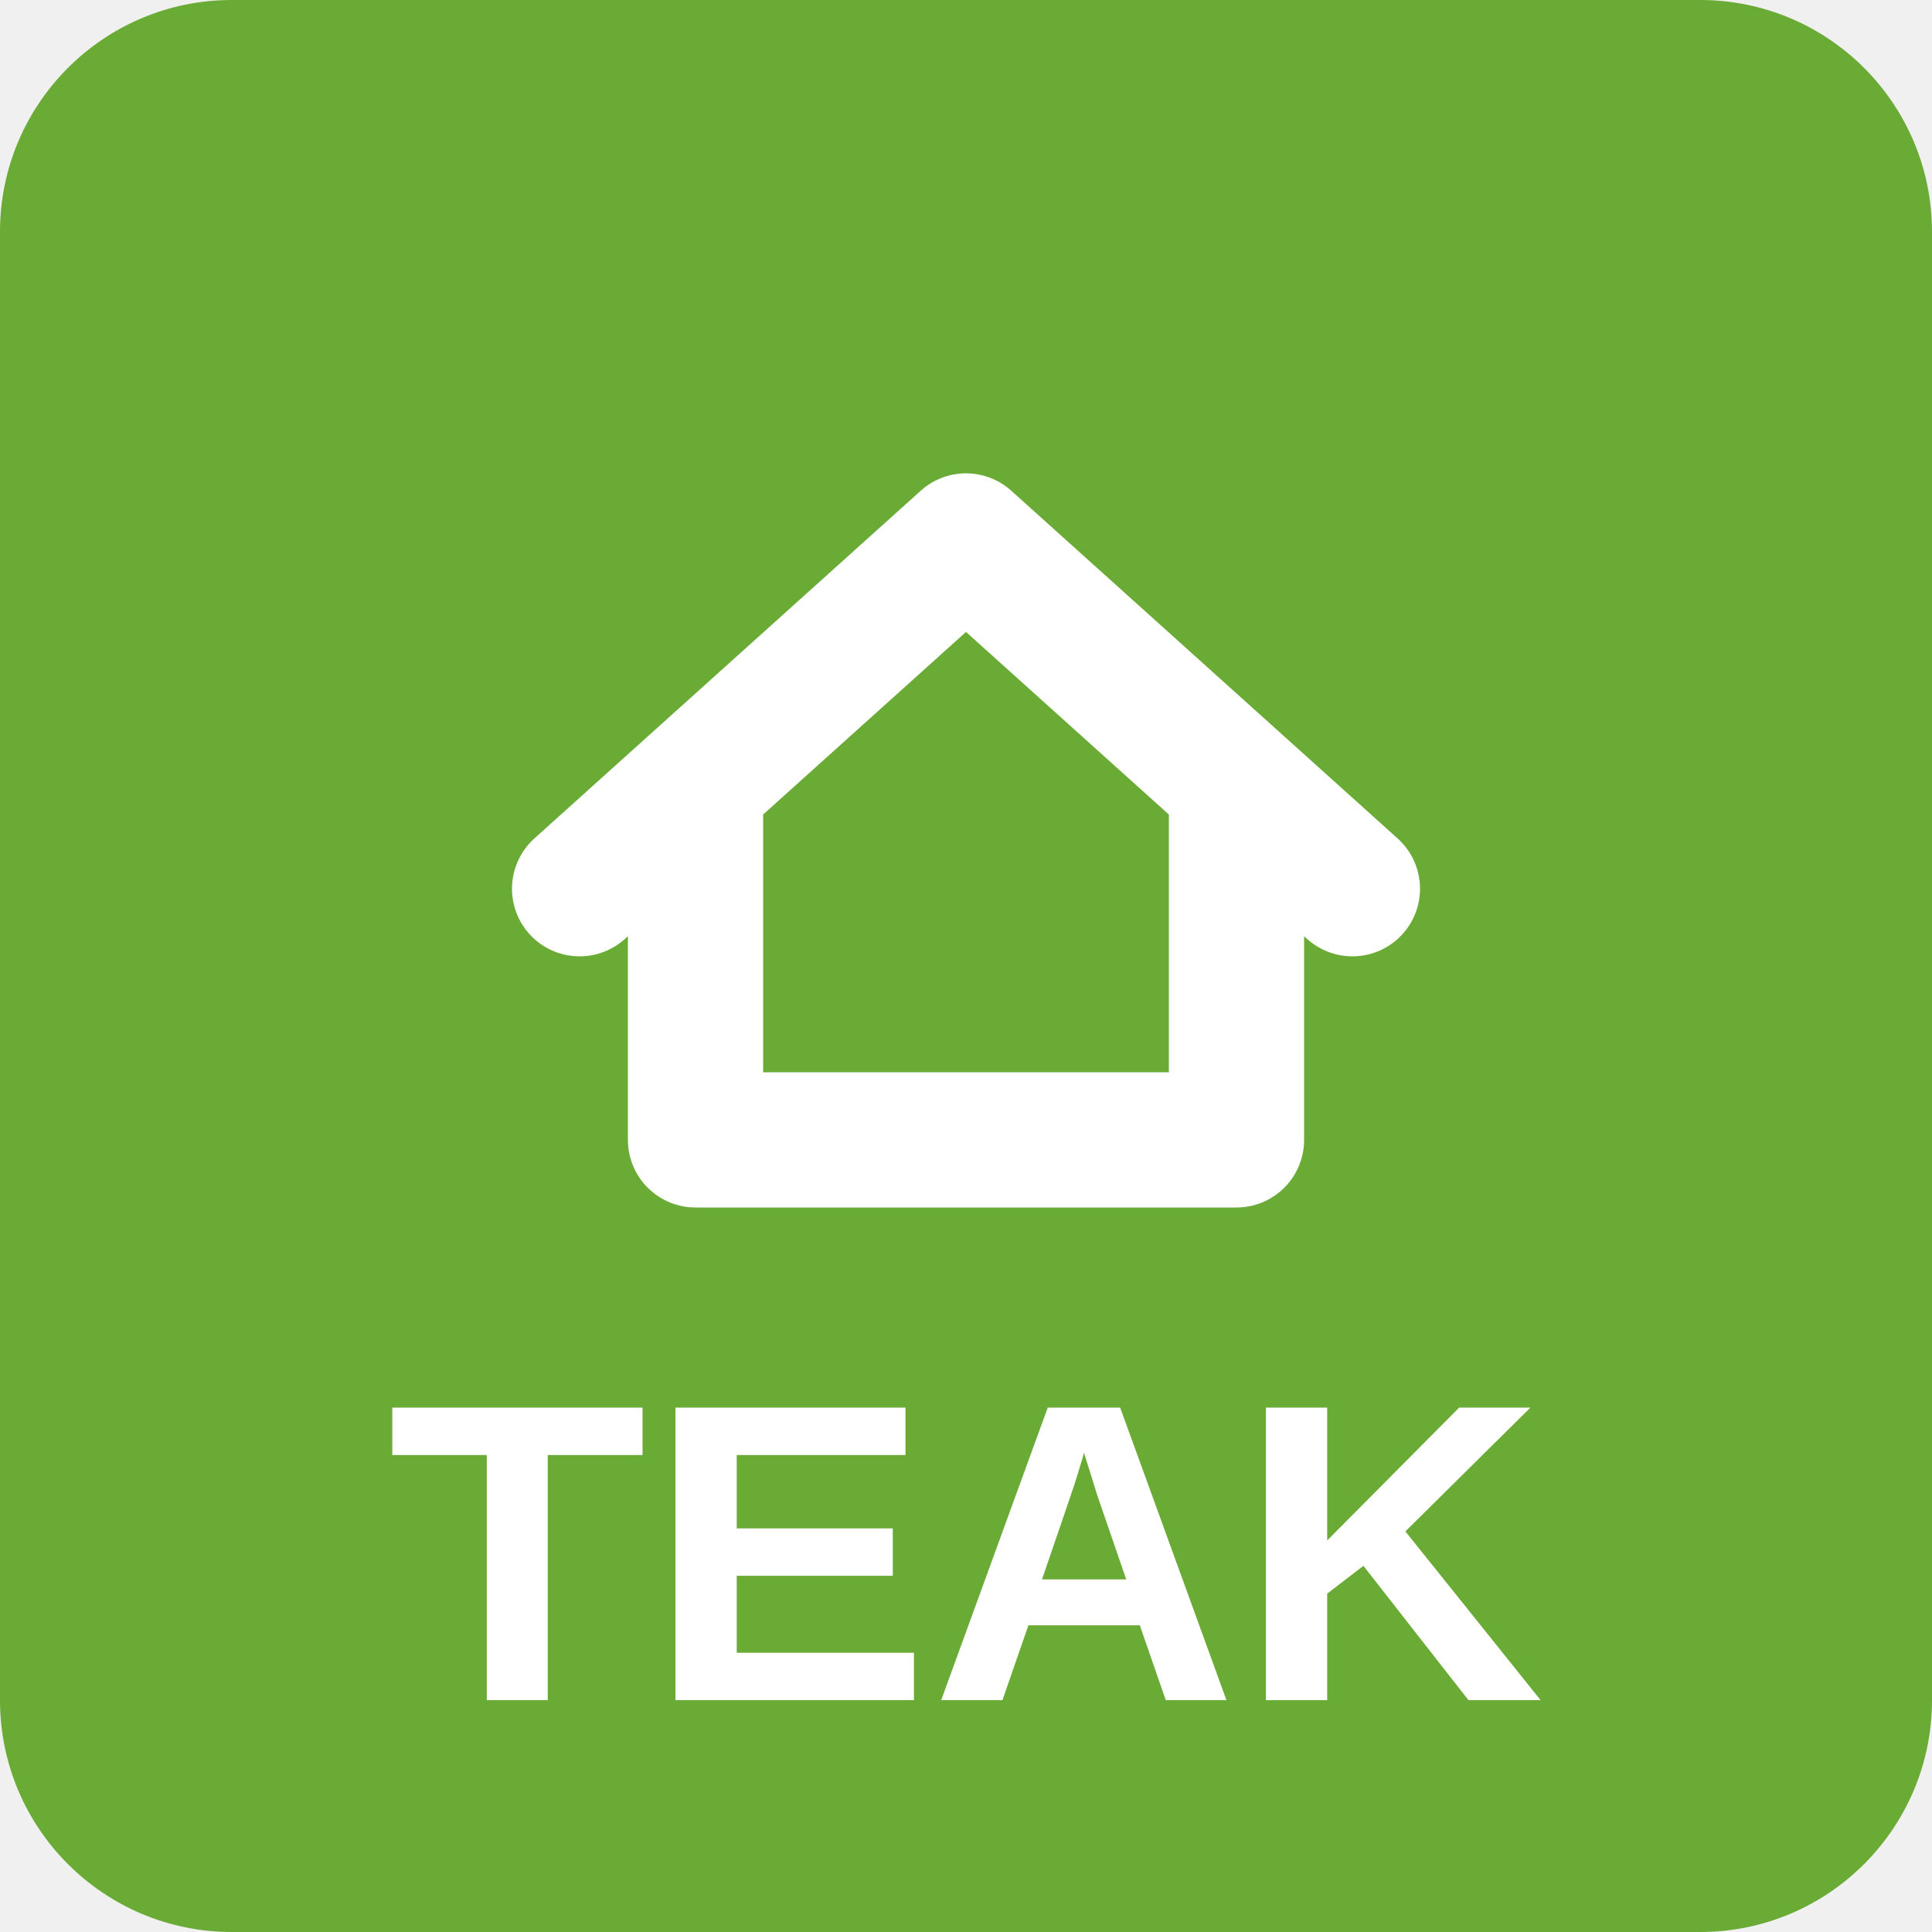
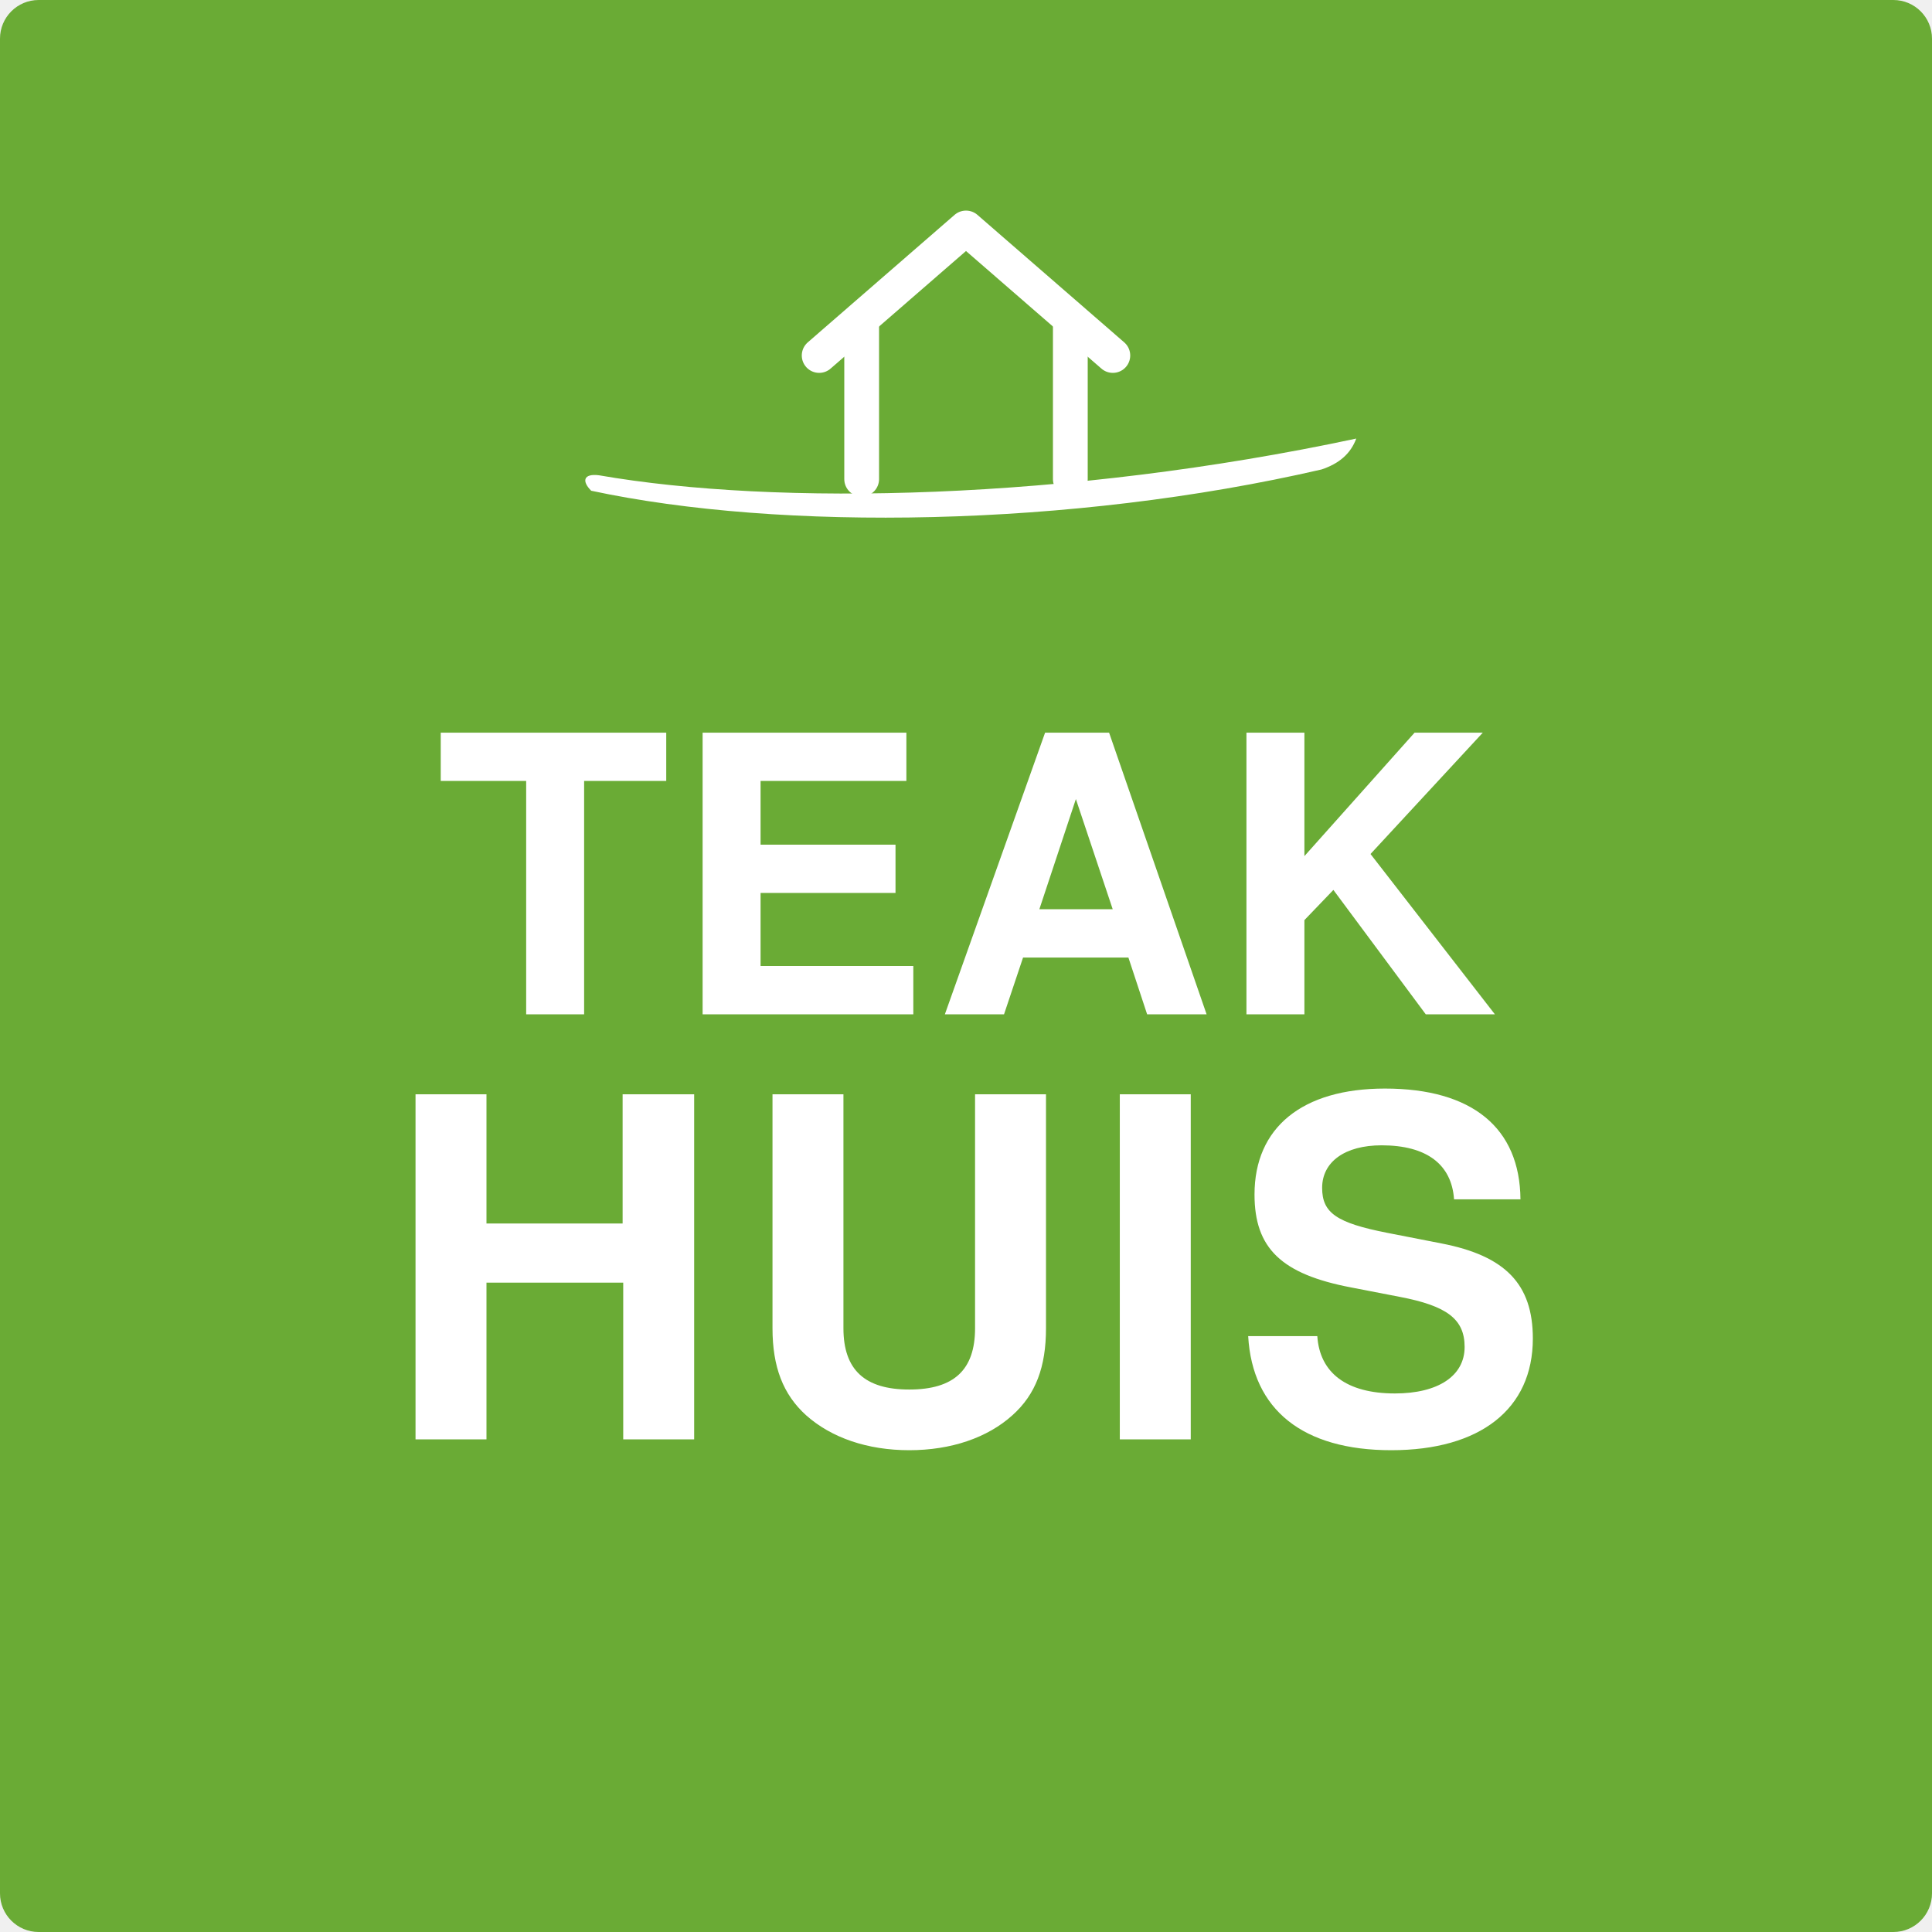
<svg xmlns="http://www.w3.org/2000/svg" viewBox="0 0 100 100">
-   <rect width="100" height="100" rx="12" fill="#6aab35" />
-   <path d="M30 46 50 28l20 18M36 41v18h28V41" fill="none" stroke="#fff" stroke-width="7" stroke-linejoin="round" stroke-linecap="round" />
-   <text x="50" y="88" text-anchor="middle" fill="#fff" font-family="Arial,sans-serif" font-weight="800" font-size="22">TEAK</text>
+   <rect width="100" height="100" rx="2" fill="#6aab35" />
+   <g fill="none" stroke="#fff" stroke-linejoin="round" stroke-linecap="round" stroke-width="1.8">
+     <path d="M42.4 18.4 50 11.8l7.6 6.6" />
+     <path d="M44.6 16.6v8.2M55.4 16.6v8.2" />
+   </g>
+   <path d="M30.6 25.4c-0.5-0.5-0.4-0.9 0.4-0.8 9.2 1.6 24.2 1.3 39.2-1.9-0.3 0.8-0.9 1.3-1.8 1.6-13 3-28 3.2-37.8 1.1z" fill="#fff" />
+   <text x="50" y="52.5" text-anchor="middle" fill="#fff" font-family="Segoe UI, Helvetica, Arial, sans-serif" font-weight="700" font-size="20" letter-spacing="0.2">TEAK</text>
+   <text x="50" y="74.5" text-anchor="middle" fill="#fff" font-family="Segoe UI, Helvetica, Arial, sans-serif" font-weight="700" font-size="24.5" letter-spacing="0.6">HUIS</text>
</svg>
